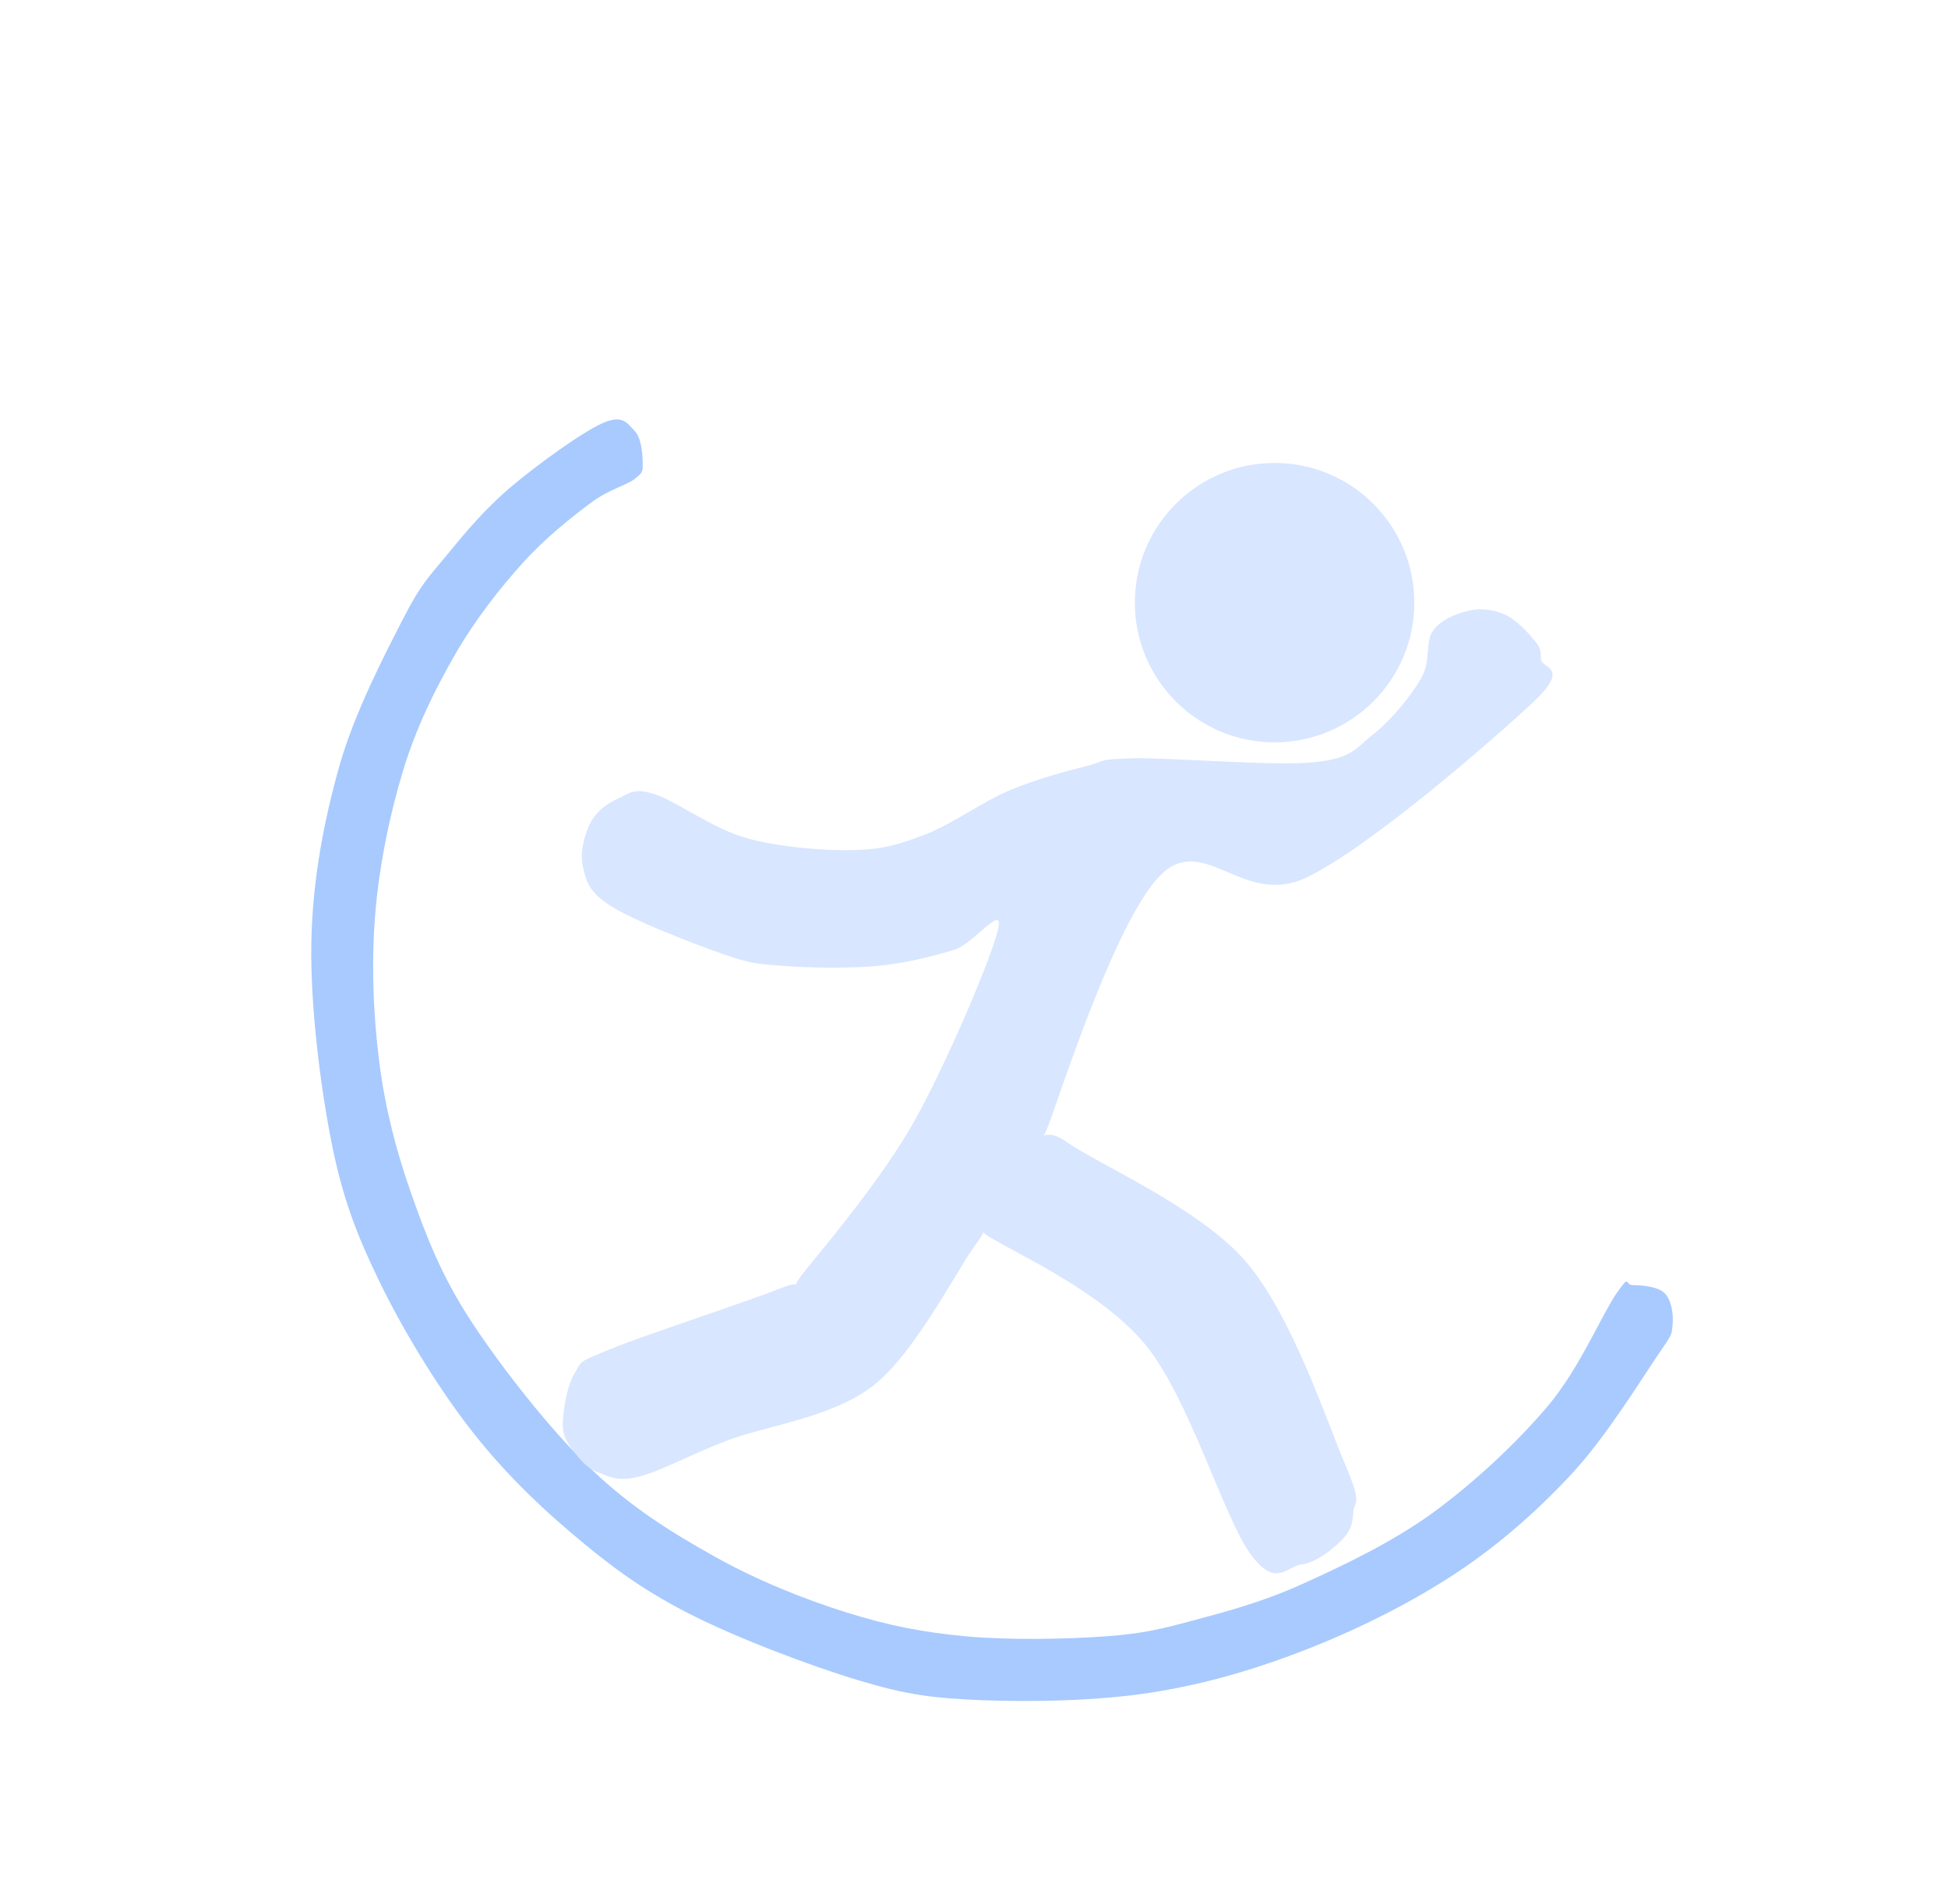
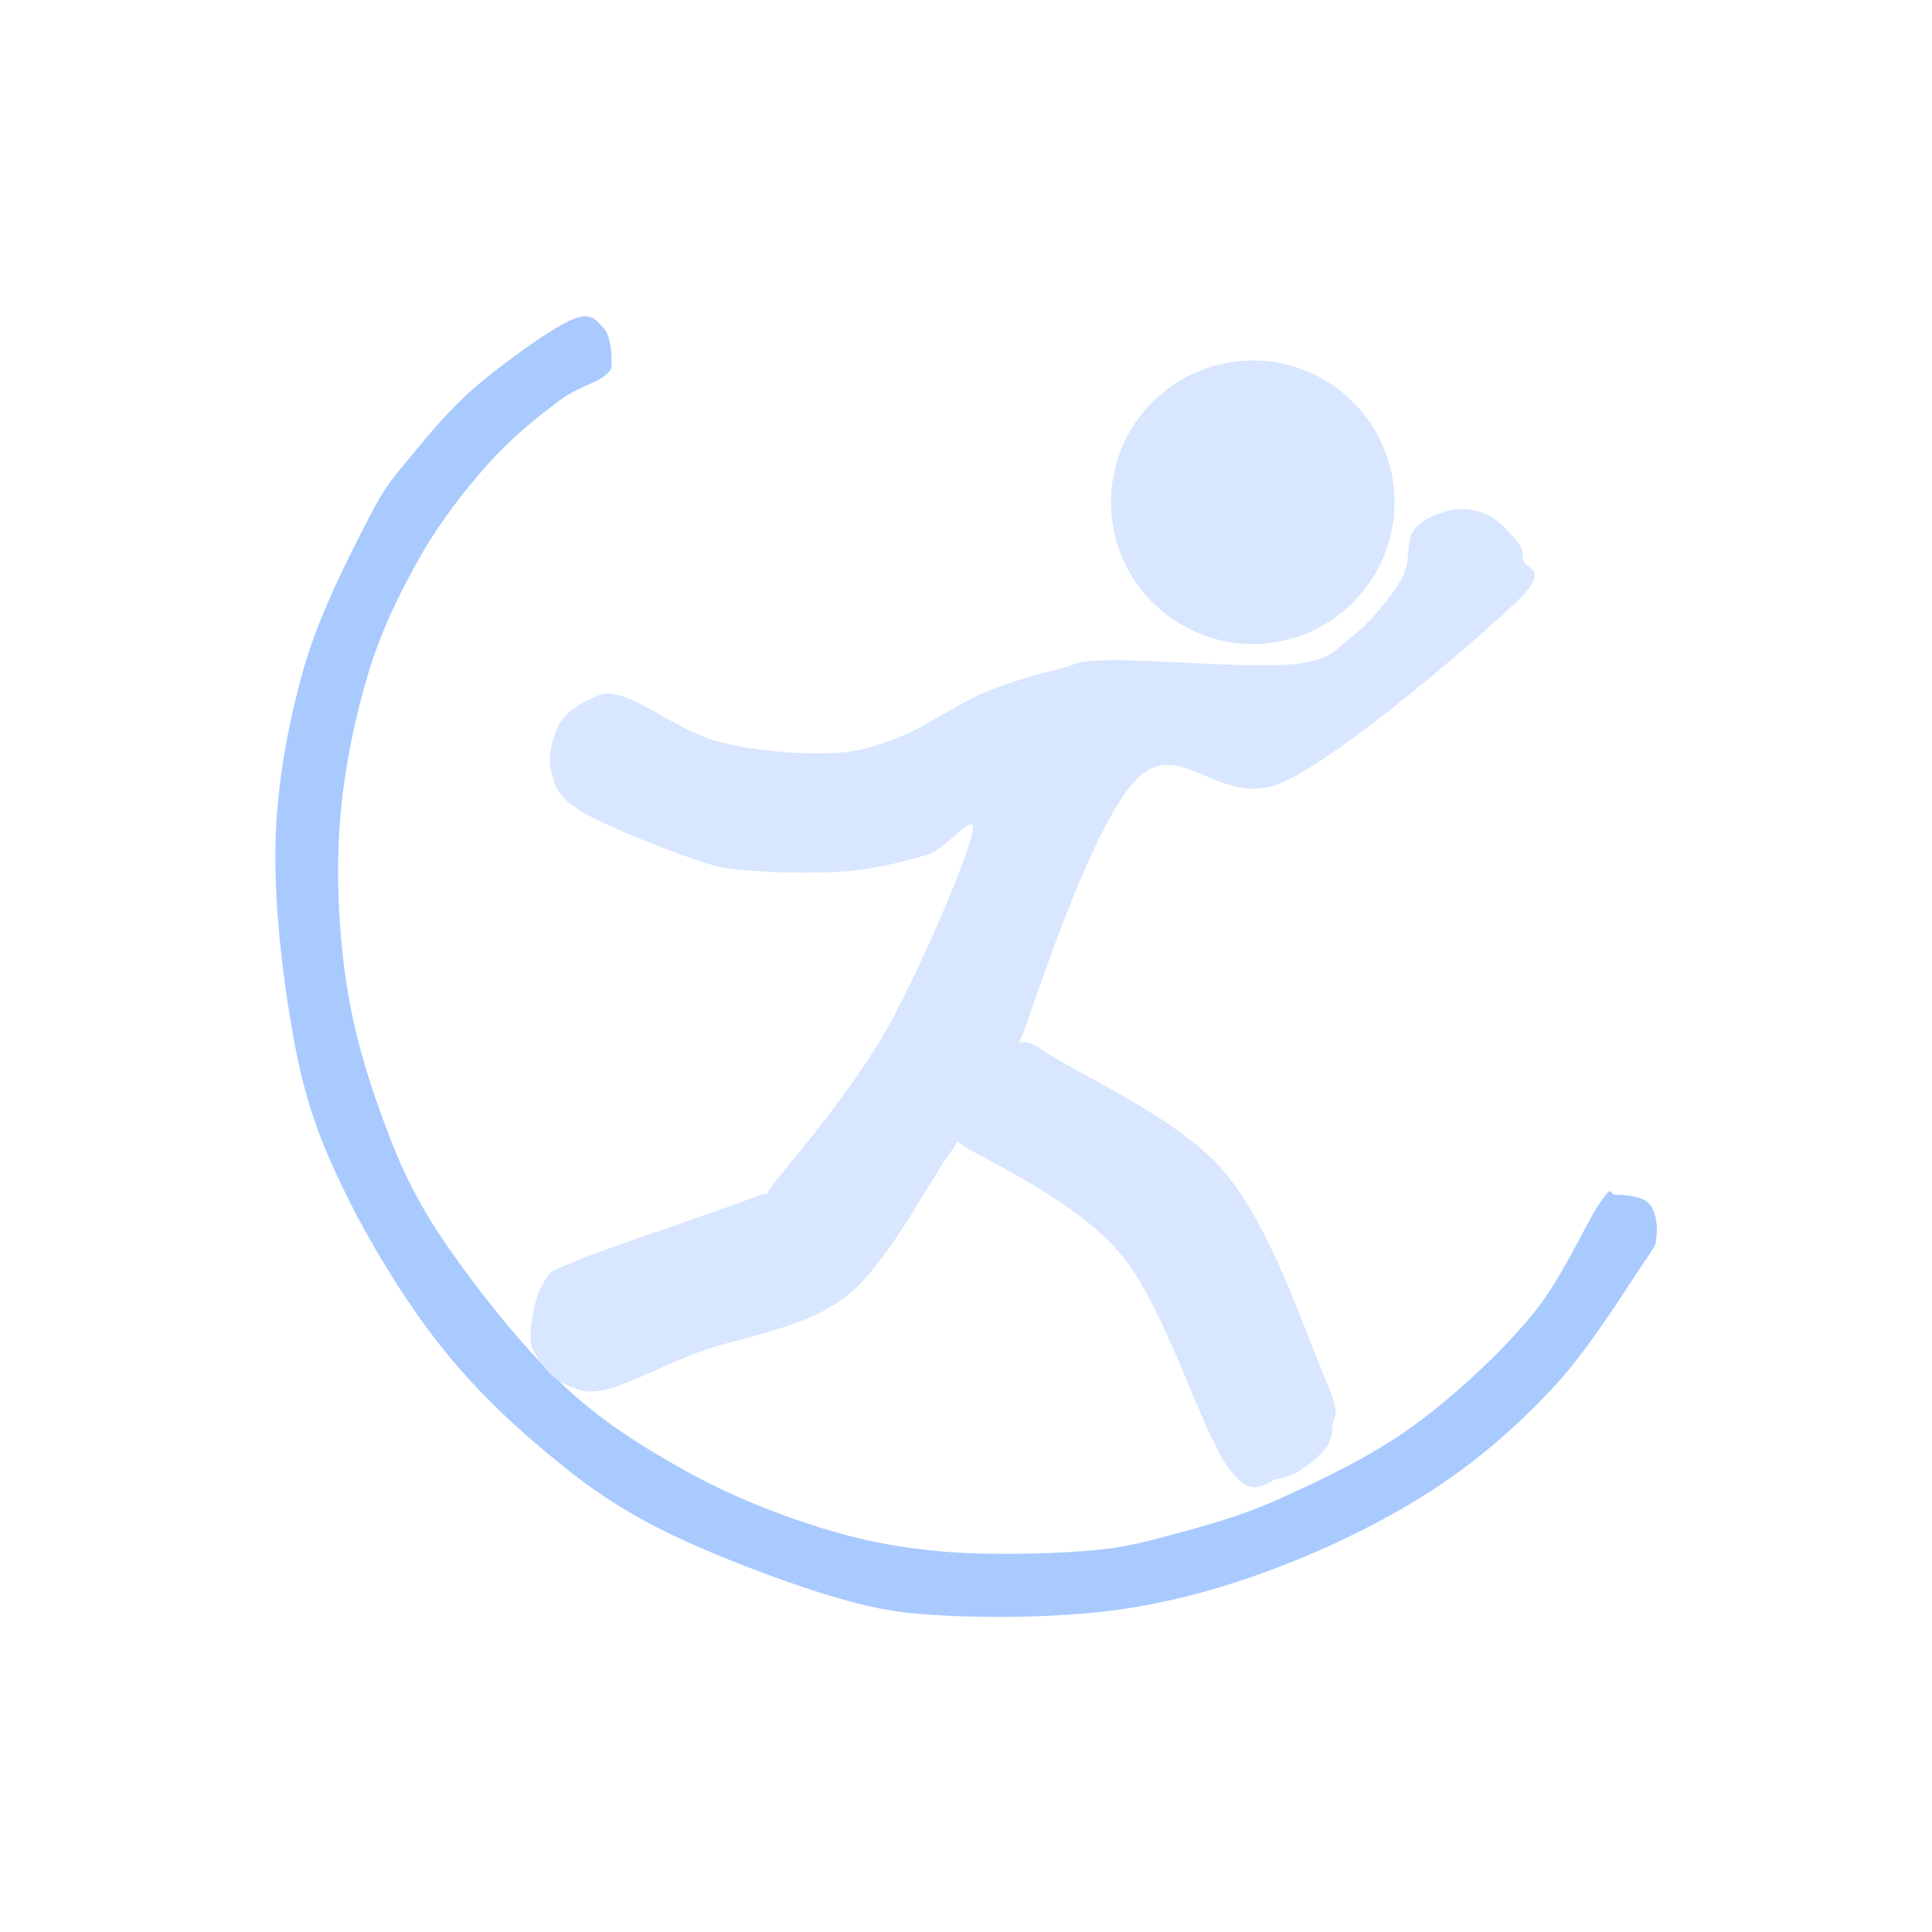
- <svg xmlns="http://www.w3.org/2000/svg" viewBox="0 0 488 477" width="100%" height="100%">
+ <svg xmlns="http://www.w3.org/2000/svg" viewBox="10 27 477 477" width="100%" height="100%">
  <path fill="#a8caff" d="M 151.0 106.0 C 156.2 103.7, 157.3 106.3, 159.0 108.0 C 160.7 109.7, 161.0 114.0, 161.0 116.0 C 161.0 118.0, 161.2 118.3, 159.0 120.0 C 156.8 121.7, 152.7 122.5, 148.0 126.0 C 143.3 129.5, 136.7 134.7, 131.0 141.0 C 125.3 147.3, 119.0 155.3, 114.0 164.0 C 109.0 172.7, 104.3 182.2, 101.0 193.0 C 97.7 203.8, 95.0 216.8, 94.0 229.0 C 93.0 241.2, 93.5 254.3, 95.0 266.0 C 96.5 277.7, 99.2 288.2, 103.0 299.0 C 106.8 309.8, 110.5 319.5, 118.0 331.0 C 125.5 342.5, 137.8 358.2, 148.0 368.0 C 158.2 377.8, 168.3 384.0, 179.0 390.0 C 189.7 396.0, 201.5 400.7, 212.0 404.0 C 222.5 407.3, 231.2 409.0, 242.0 410.0 C 252.8 411.0, 267.5 410.7, 277.0 410.0 C 286.5 409.3, 290.8 408.2, 299.0 406.0 C 307.2 403.8, 316.0 401.5, 326.0 397.0 C 336.0 392.5, 348.7 386.5, 359.0 379.0 C 369.3 371.5, 380.3 361.2, 388.0 352.0 C 395.7 342.8, 401.5 329.0, 405.0 324.0 C 408.5 319.0, 407.0 322.0, 409.0 322.0 C 411.0 322.0, 415.3 322.3, 417.0 324.0 C 418.7 325.7, 419.3 329.3, 419.0 332.0 C 418.7 334.7, 419.2 333.8, 415.0 340.0 C 410.8 346.2, 402.3 360.0, 394.0 369.0 C 385.7 378.0, 376.0 386.7, 365.0 394.0 C 354.0 401.3, 340.7 408.0, 328.0 413.0 C 315.3 418.0, 302.7 421.8, 289.0 424.0 C 275.3 426.2, 258.3 426.5, 246.0 426.0 C 233.7 425.5, 227.3 424.7, 215.0 421.0 C 202.7 417.3, 184.0 410.2, 172.0 404.0 C 160.0 397.8, 152.2 391.8, 143.0 384.0 C 133.8 376.2, 125.0 367.5, 117.0 357.0 C 109.0 346.5, 100.7 332.8, 95.0 321.0 C 89.3 309.2, 85.8 300.2, 83.0 286.0 C 80.2 271.8, 77.7 251.7, 78.0 236.0 C 78.3 220.3, 81.2 205.5, 85.0 192.0 C 88.8 178.5, 96.5 163.8, 101.0 155.0 C 105.5 146.2, 107.5 144.5, 112.0 139.0 C 116.5 133.5, 121.5 127.5, 128.0 122.0 C 134.5 116.5, 145.8 108.3, 151.0 106.0 Z" />
  <circle cx="319.3" cy="151.0" r="35.0" fill="#d8e6ff" />
  <path fill="#d8e6ff" d="M 368.0 153.0 C 371.0 152.3, 374.3 152.8, 377.0 154.0 C 379.7 155.2, 382.5 158.2, 384.0 160.0 C 385.5 161.8, 386.0 162.3, 386.0 165.0 C 386.0 167.7, 393.8 166.8, 384.0 176.0 C 374.2 185.2, 342.5 212.8, 327.0 220.0 C 311.5 227.2, 301.7 208.8, 291.0 219.0 C 280.3 229.2, 267.0 269.8, 263.0 281.0 C 259.0 292.2, 258.8 280.2, 267.0 286.0 C 275.2 291.8, 300.3 302.5, 312.0 316.0 C 323.7 329.5, 332.5 356.5, 337.0 367.0 C 341.5 377.5, 339.2 375.8, 339.0 379.0 C 338.8 382.2, 338.2 383.8, 336.0 386.0 C 333.8 388.2, 329.8 391.5, 326.0 392.0 C 322.2 392.5, 319.5 398.2, 313.0 389.0 C 306.5 379.8, 297.8 350.2, 287.0 337.0 C 276.2 323.8, 255.0 314.3, 248.0 310.0 C 241.0 305.7, 249.8 304.8, 245.0 311.0 C 240.2 317.2, 229.5 338.7, 219.0 347.0 C 208.5 355.3, 191.8 357.2, 182.0 361.0 C 172.2 364.8, 165.3 368.7, 160.0 370.0 C 154.7 371.3, 152.7 370.0, 150.0 369.0 C 147.3 368.0, 145.5 366.0, 144.0 364.0 C 142.5 362.0, 141.0 360.3, 141.0 357.0 C 141.0 353.7, 142.0 347.2, 144.0 344.0 C 146.0 340.8, 144.5 341.5, 153.0 338.0 C 161.5 334.5, 186.8 326.3, 195.0 323.0 C 203.2 319.7, 196.3 325.0, 202.0 318.0 C 207.7 311.0, 221.0 295.2, 229.0 281.0 C 237.0 266.8, 248.3 240.2, 250.0 233.0 C 251.7 225.8, 244.0 236.5, 239.0 238.0 C 234.0 239.5, 227.2 241.3, 220.0 242.0 C 212.8 242.7, 202.5 242.5, 196.0 242.0 C 189.5 241.5, 188.2 241.5, 181.0 239.0 C 173.8 236.5, 158.8 230.7, 153.0 227.0 C 147.2 223.3, 146.8 220.5, 146.0 217.0 C 145.2 213.5, 146.5 208.8, 148.0 206.0 C 149.5 203.2, 152.3 201.2, 155.0 200.0 C 157.7 198.8, 158.7 197.3, 164.0 199.0 C 169.3 200.7, 178.7 207.7, 187.0 210.0 C 195.3 212.3, 206.5 213.2, 214.0 213.0 C 221.5 212.8, 225.5 211.5, 232.0 209.0 C 238.5 206.5, 246.3 200.8, 253.0 198.0 C 259.7 195.2, 266.8 193.3, 272.0 192.0 C 277.2 190.7, 274.5 190.2, 284.0 190.0 C 293.5 189.8, 319.0 192.0, 329.0 191.0 C 339.0 190.0, 339.5 187.5, 344.0 184.0 C 348.5 180.5, 353.5 174.3, 356.0 170.0 C 358.5 165.7, 357.0 160.8, 359.0 158.0 C 361.0 155.2, 365.0 153.7, 368.0 153.0 Z" />
</svg>
